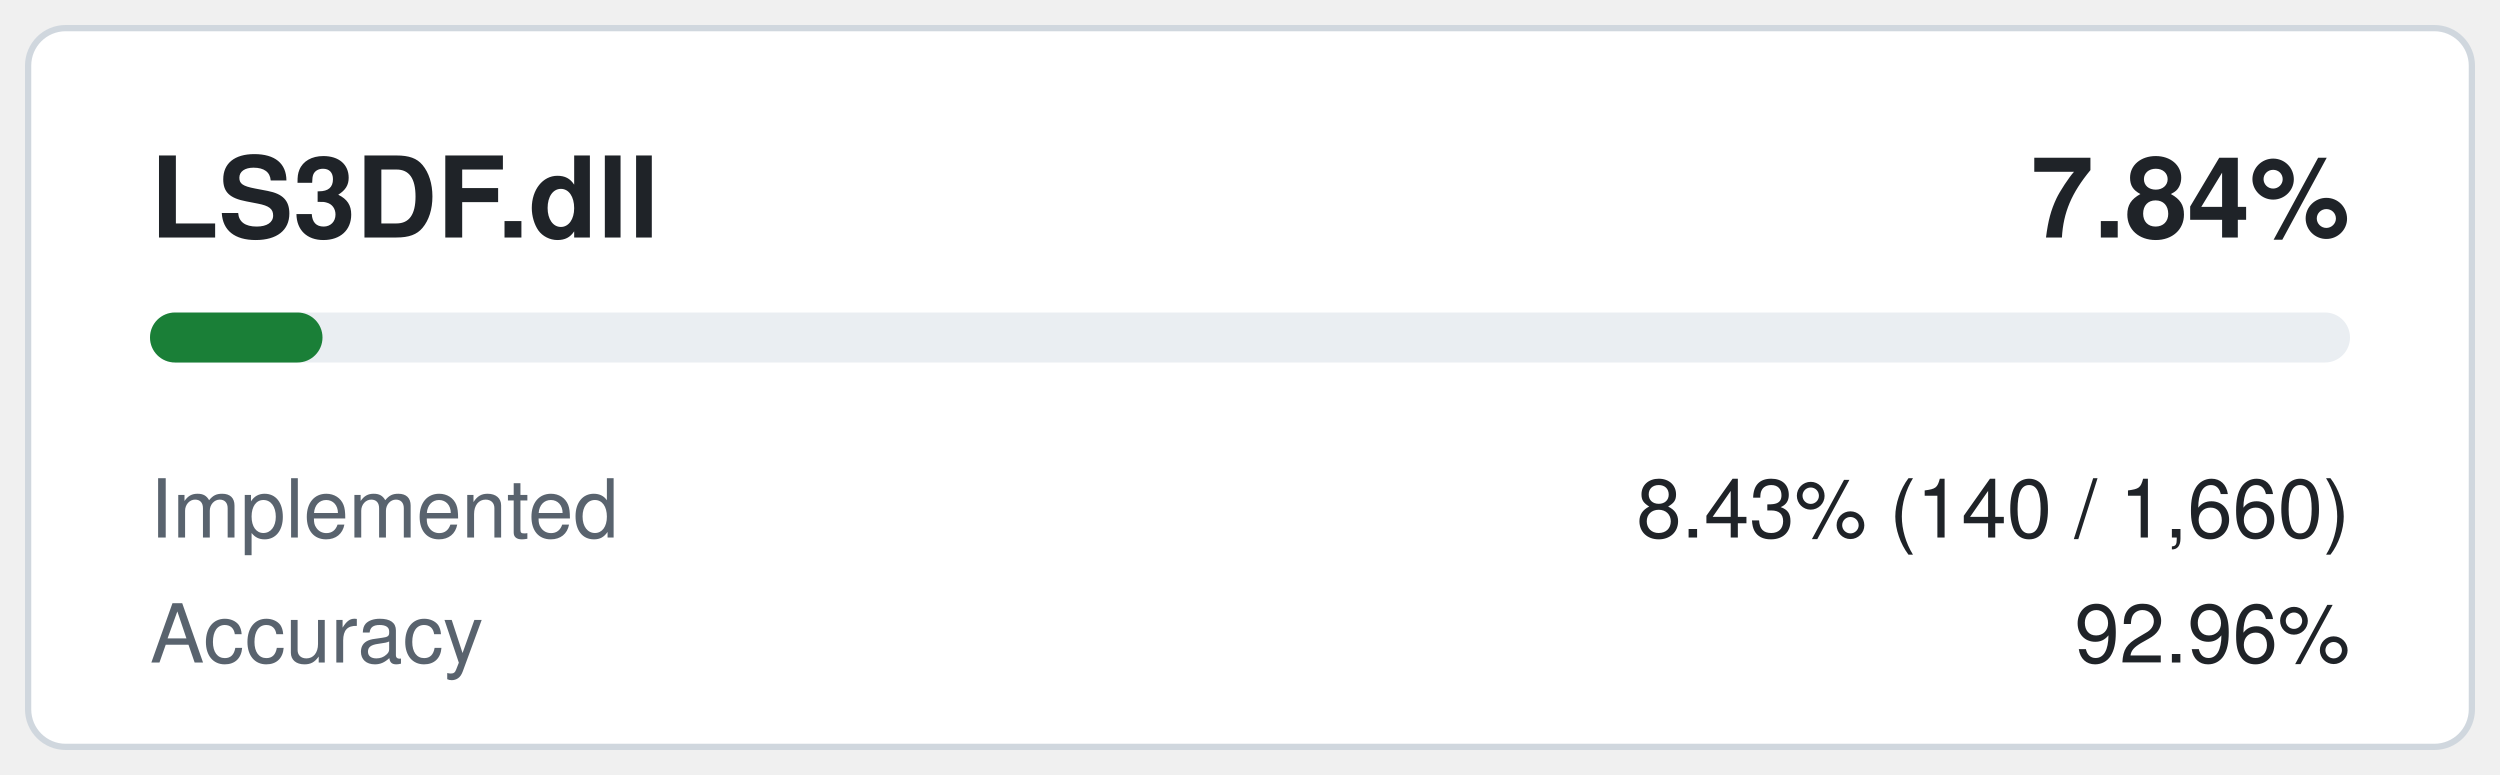
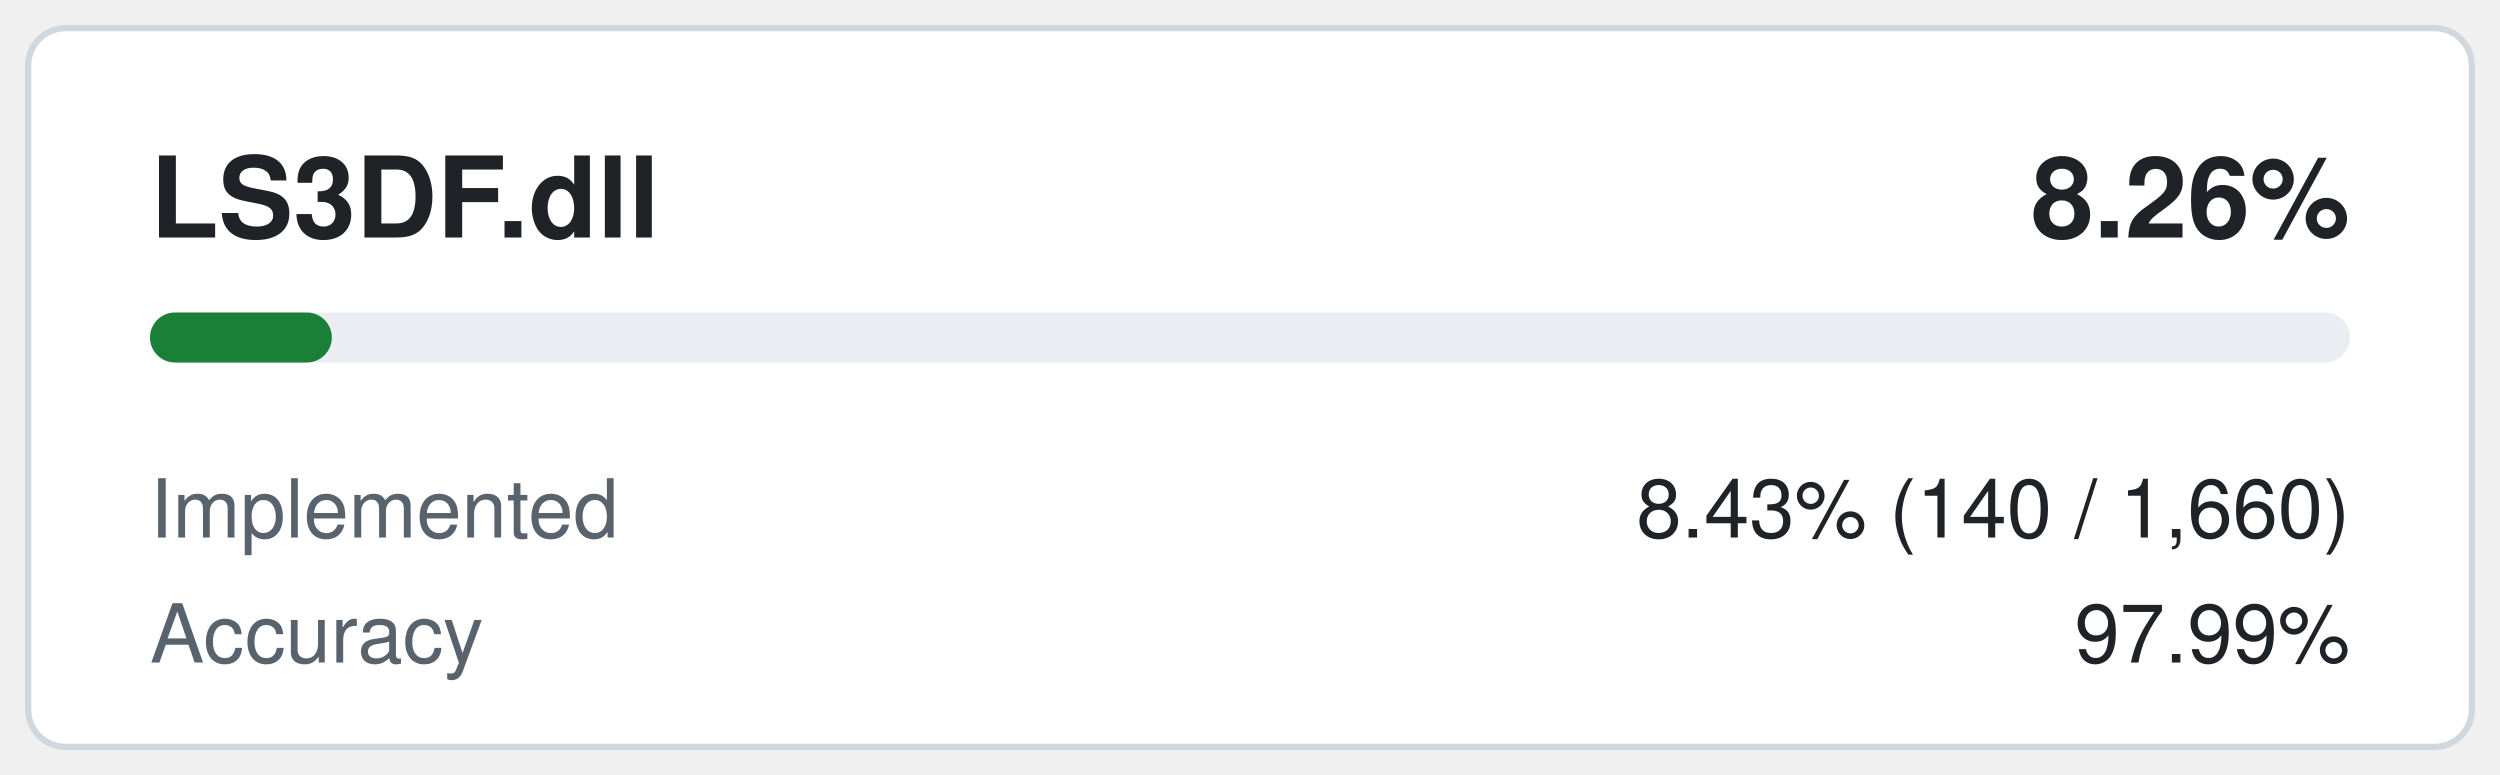
- <svg xmlns="http://www.w3.org/2000/svg" width="400" height="124" viewBox="0 0 400 124" role="img" aria-label="LS3DF.dll: 7.84% decompiled">
+ <svg xmlns="http://www.w3.org/2000/svg" width="400" height="124" viewBox="0 0 400 124" role="img" aria-label="LS3DF.dll: 8.26% decompiled">
  <style>
  .card { fill: #ffffff; stroke: #d0d7de; }
  .track { fill: #eaeef2; }
  .bar { fill: #1a7f37; }
  text { font-family: -apple-system, BlinkMacSystemFont, "Segoe UI", Helvetica, Arial, sans-serif; fill: #1f2328; font-variant-numeric: tabular-nums; }
  .muted { fill: #59636e; }
  @media (prefers-color-scheme: dark) {
    .card { fill: #0d1117; stroke: #3d444d; }
    .track { fill: #262c36; }
    .bar { fill: #3fb950; }
    text { fill: #f0f6fc; }
    .muted { fill: #9198a1; }
  }
</style>
  <rect class="card" x="4.5" y="4.5" width="391" height="115" rx="6" />
  <text x="24" y="38" font-size="18" font-weight="600">LS3DF.dll</text>
-   <text x="376" y="38" font-size="18" font-weight="600" text-anchor="end">7.84%</text>
+   <text x="376" y="38" font-size="18" font-weight="600" text-anchor="end">8.26%</text>
  <rect class="track" x="24" y="50" width="352" height="8" rx="4" />
-   <rect class="bar" x="24" y="50" width="27.60" height="8" rx="4" />
+   <rect class="bar" x="24" y="50" width="29.09" height="8" rx="4" />
  <text class="muted" x="24" y="86" font-size="13">Implemented</text>
  <text x="376" y="86" font-size="13" text-anchor="end">8.43% (140 / 1,660)</text>
  <text class="muted" x="24" y="106" font-size="13">Accuracy</text>
-   <text x="376" y="106" font-size="13" text-anchor="end">92.96%</text>
+   <text x="376" y="106" font-size="13" text-anchor="end">97.99%</text>
</svg>
